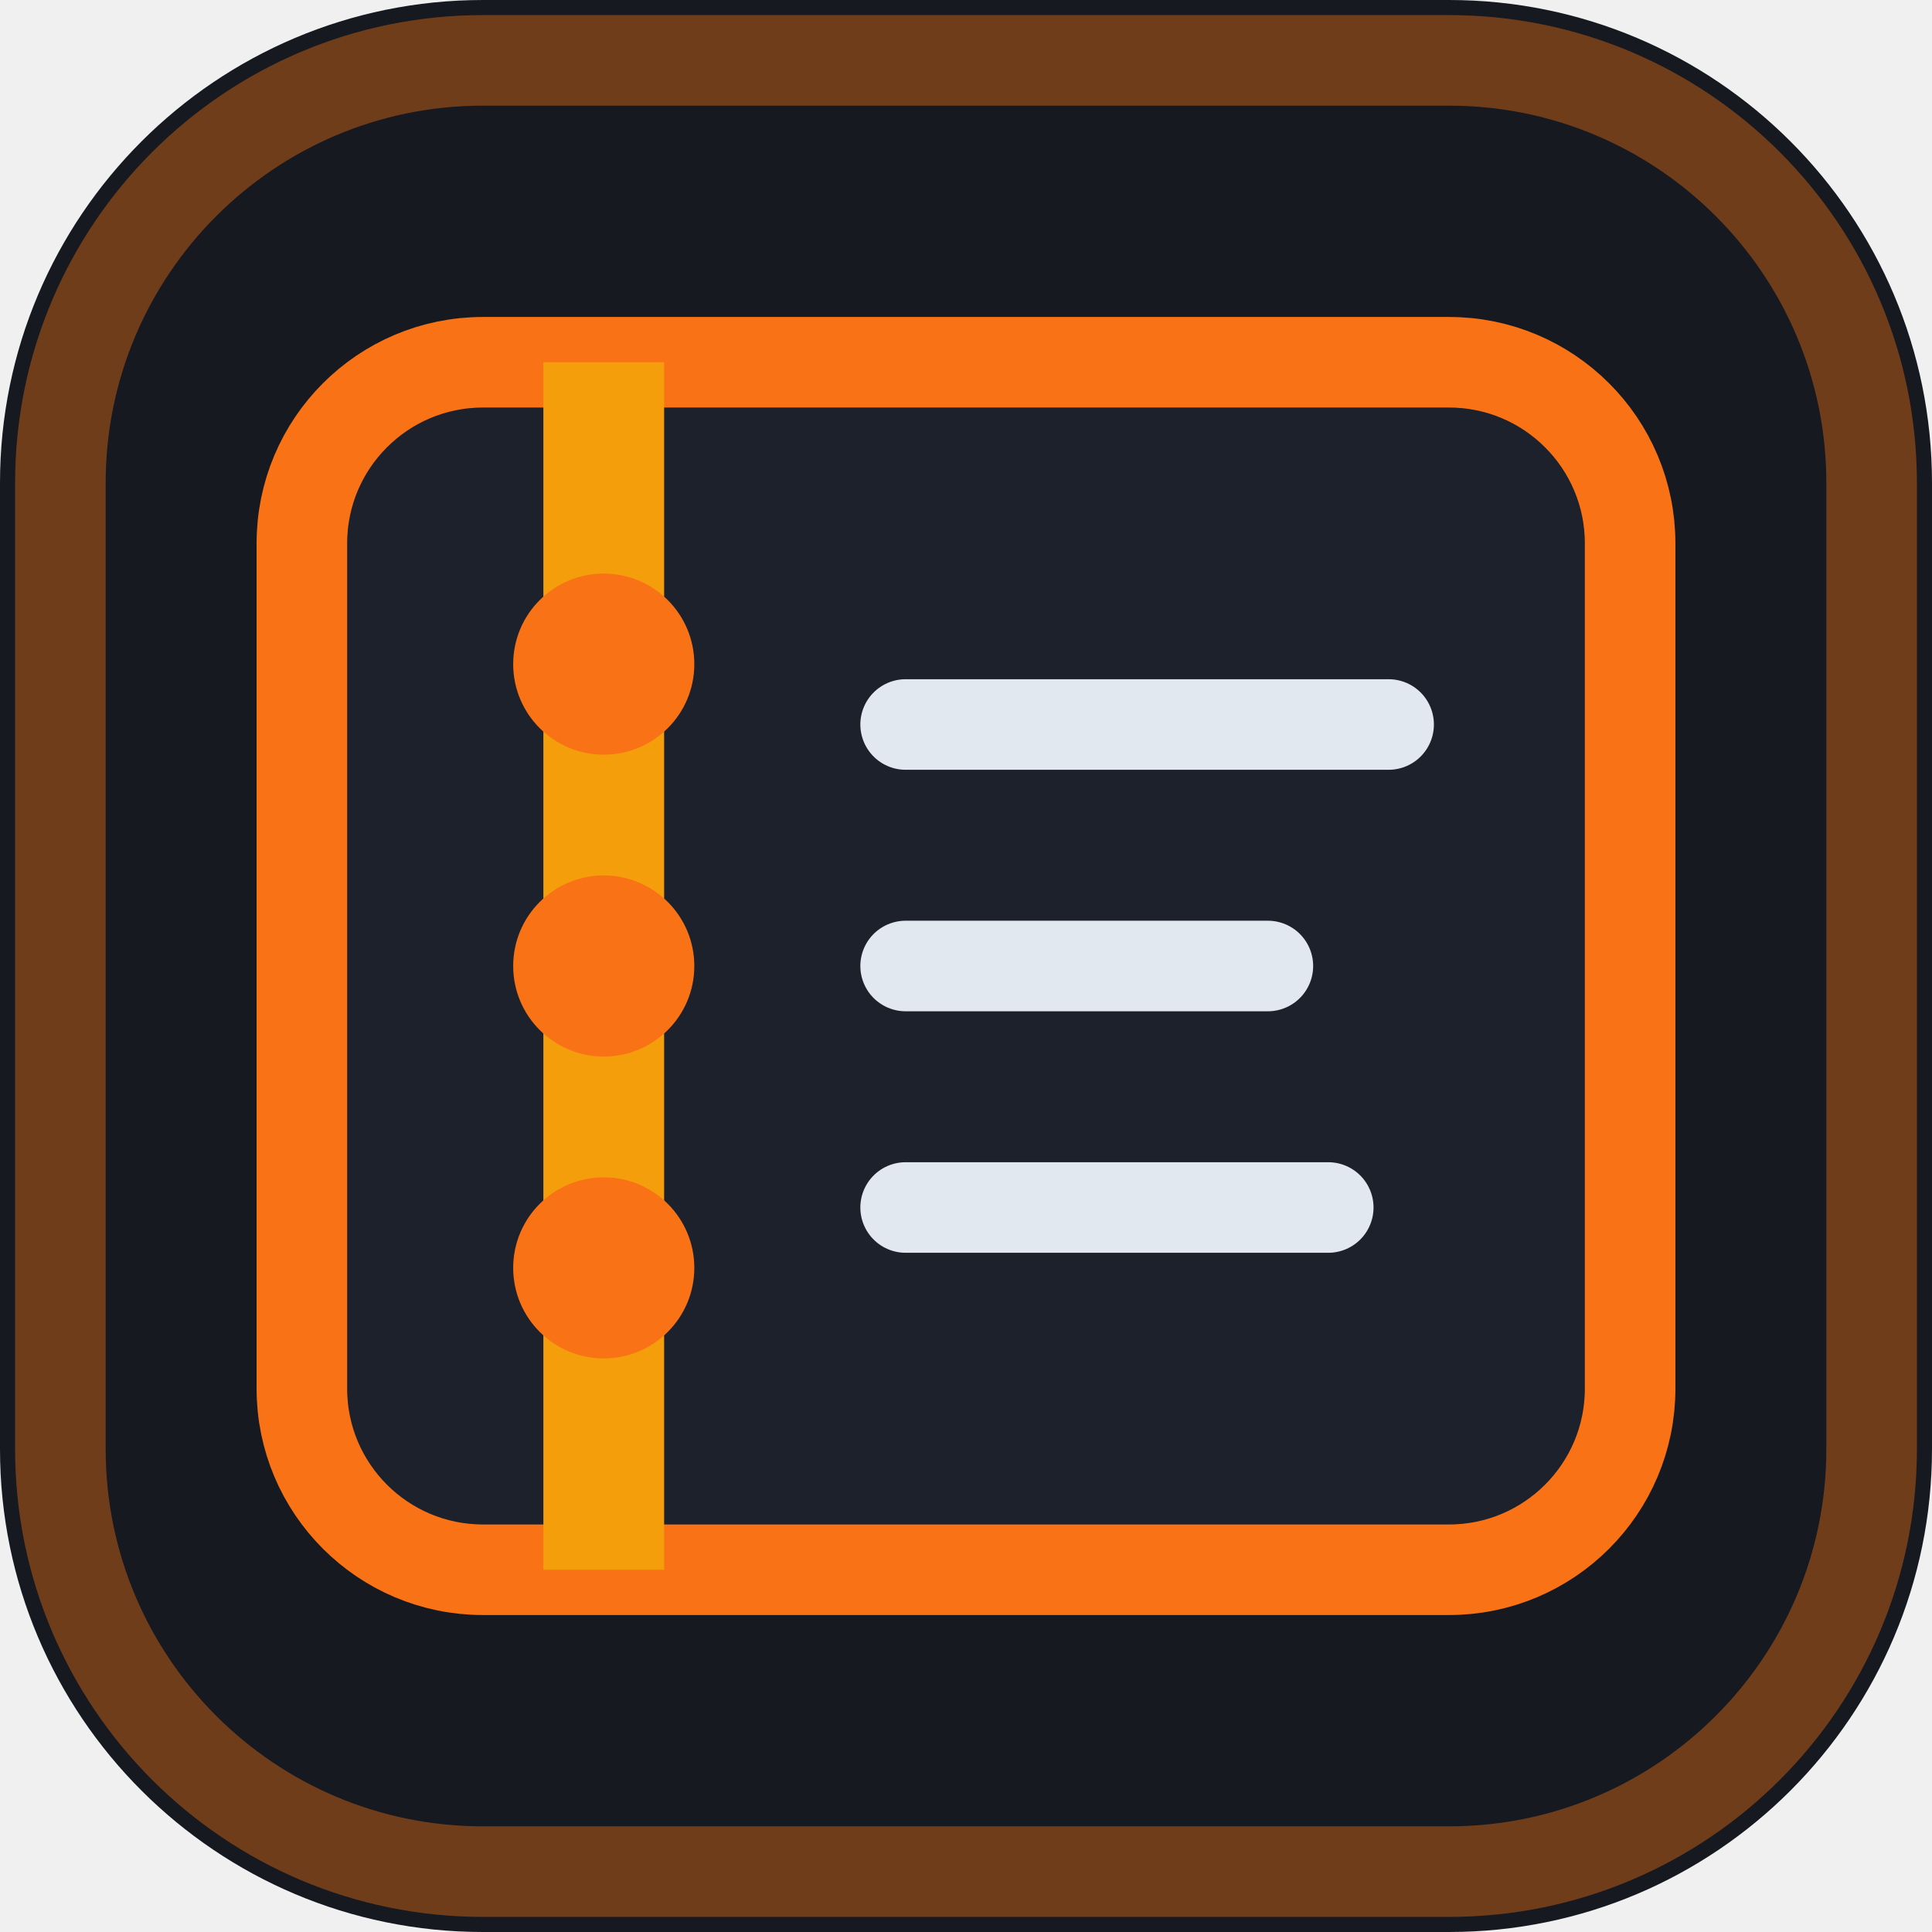
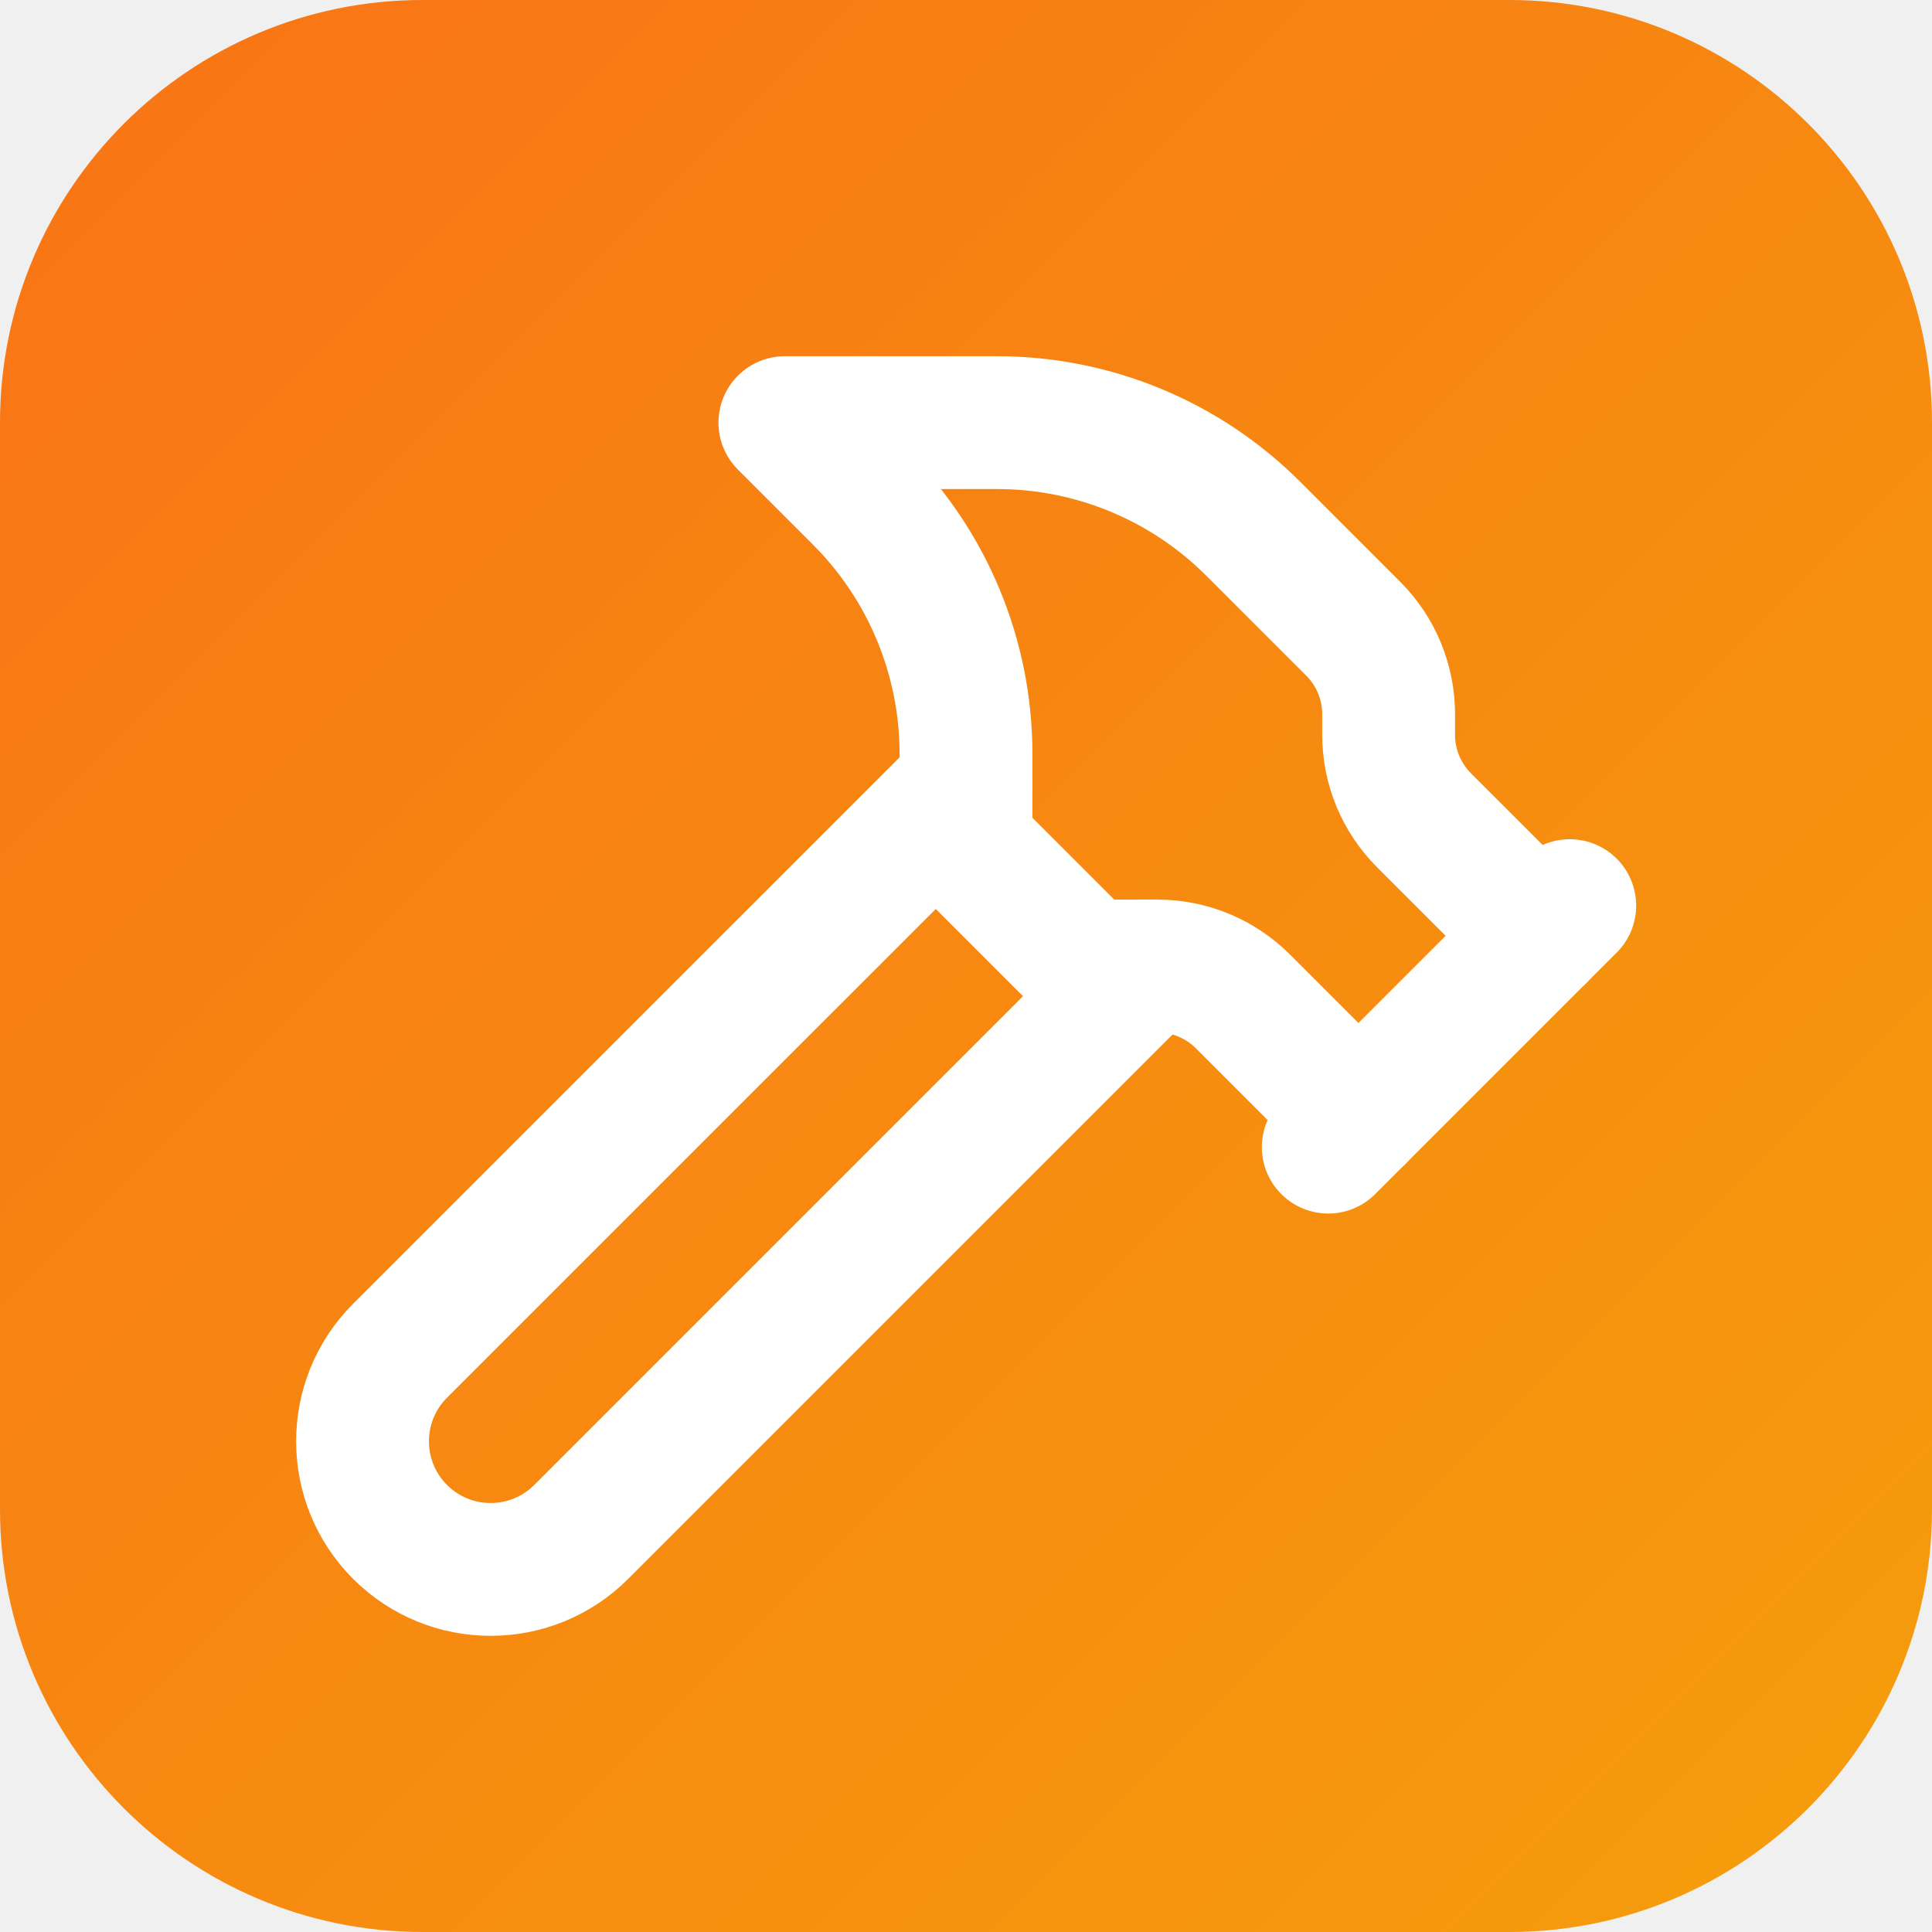
- <svg xmlns="http://www.w3.org/2000/svg" viewBox="0 0 32 32" width="32" height="32">
-   <rect width="32" height="32" rx="8" fill="#161920" />
-   <rect x="1" y="1" width="30" height="30" rx="7" fill="none" stroke="rgba(249,115,22,0.4)" stroke-width="1.5" />
-   <rect x="5" y="6" width="22" height="20" rx="3" fill="#1d212b" stroke="#f97316" stroke-width="1.5" />
-   <path d="M10 6v20" stroke="#f59e0b" stroke-width="2" />
-   <circle cx="10" cy="11" r="1.5" fill="#f97316" />
-   <circle cx="10" cy="16" r="1.5" fill="#f97316" />
-   <circle cx="10" cy="21" r="1.5" fill="#f97316" />
-   <path d="M15 12h8M15 16h6M15 20h7" stroke="#e2e8f0" stroke-width="1.5" stroke-linecap="round" />
+ <svg xmlns="http://www.w3.org/2000/svg" viewBox="0 0 32 32" width="32" height="32" fill="none">
+   <defs>
+     <linearGradient id="brand-grad" x1="0" y1="0" x2="32" y2="32" gradientUnits="userSpaceOnUse">
+       <stop offset="0%" stop-color="#f97316" />
+       <stop offset="100%" stop-color="#f59e0b" />
+     </linearGradient>
+   </defs>
+   <rect width="32" height="32" rx="7" fill="url(#brand-grad)" />
+   <g transform="translate(4, 4)" stroke="#ffffff" stroke-width="2.2" stroke-linecap="round" stroke-linejoin="round" fill="none">
+     <path d="m15 12-9.373 9.373a1 1 0 0 1-3.001-3L12 9" />
+     <path d="m18 15 4-4" />
+     <path d="m21.5 11.5-1.914-1.914A2 2 0 0 1 19 8.172v-.344a2 2 0 0 0-.586-1.414l-1.657-1.657A6 6 0 0 0 12.516 3H9l1.243 1.243A6 6 0 0 1 12 8.485V10l2 2h1.172a2 2 0 0 1 1.414.586L18.5 14.5" />
+   </g>
</svg>
